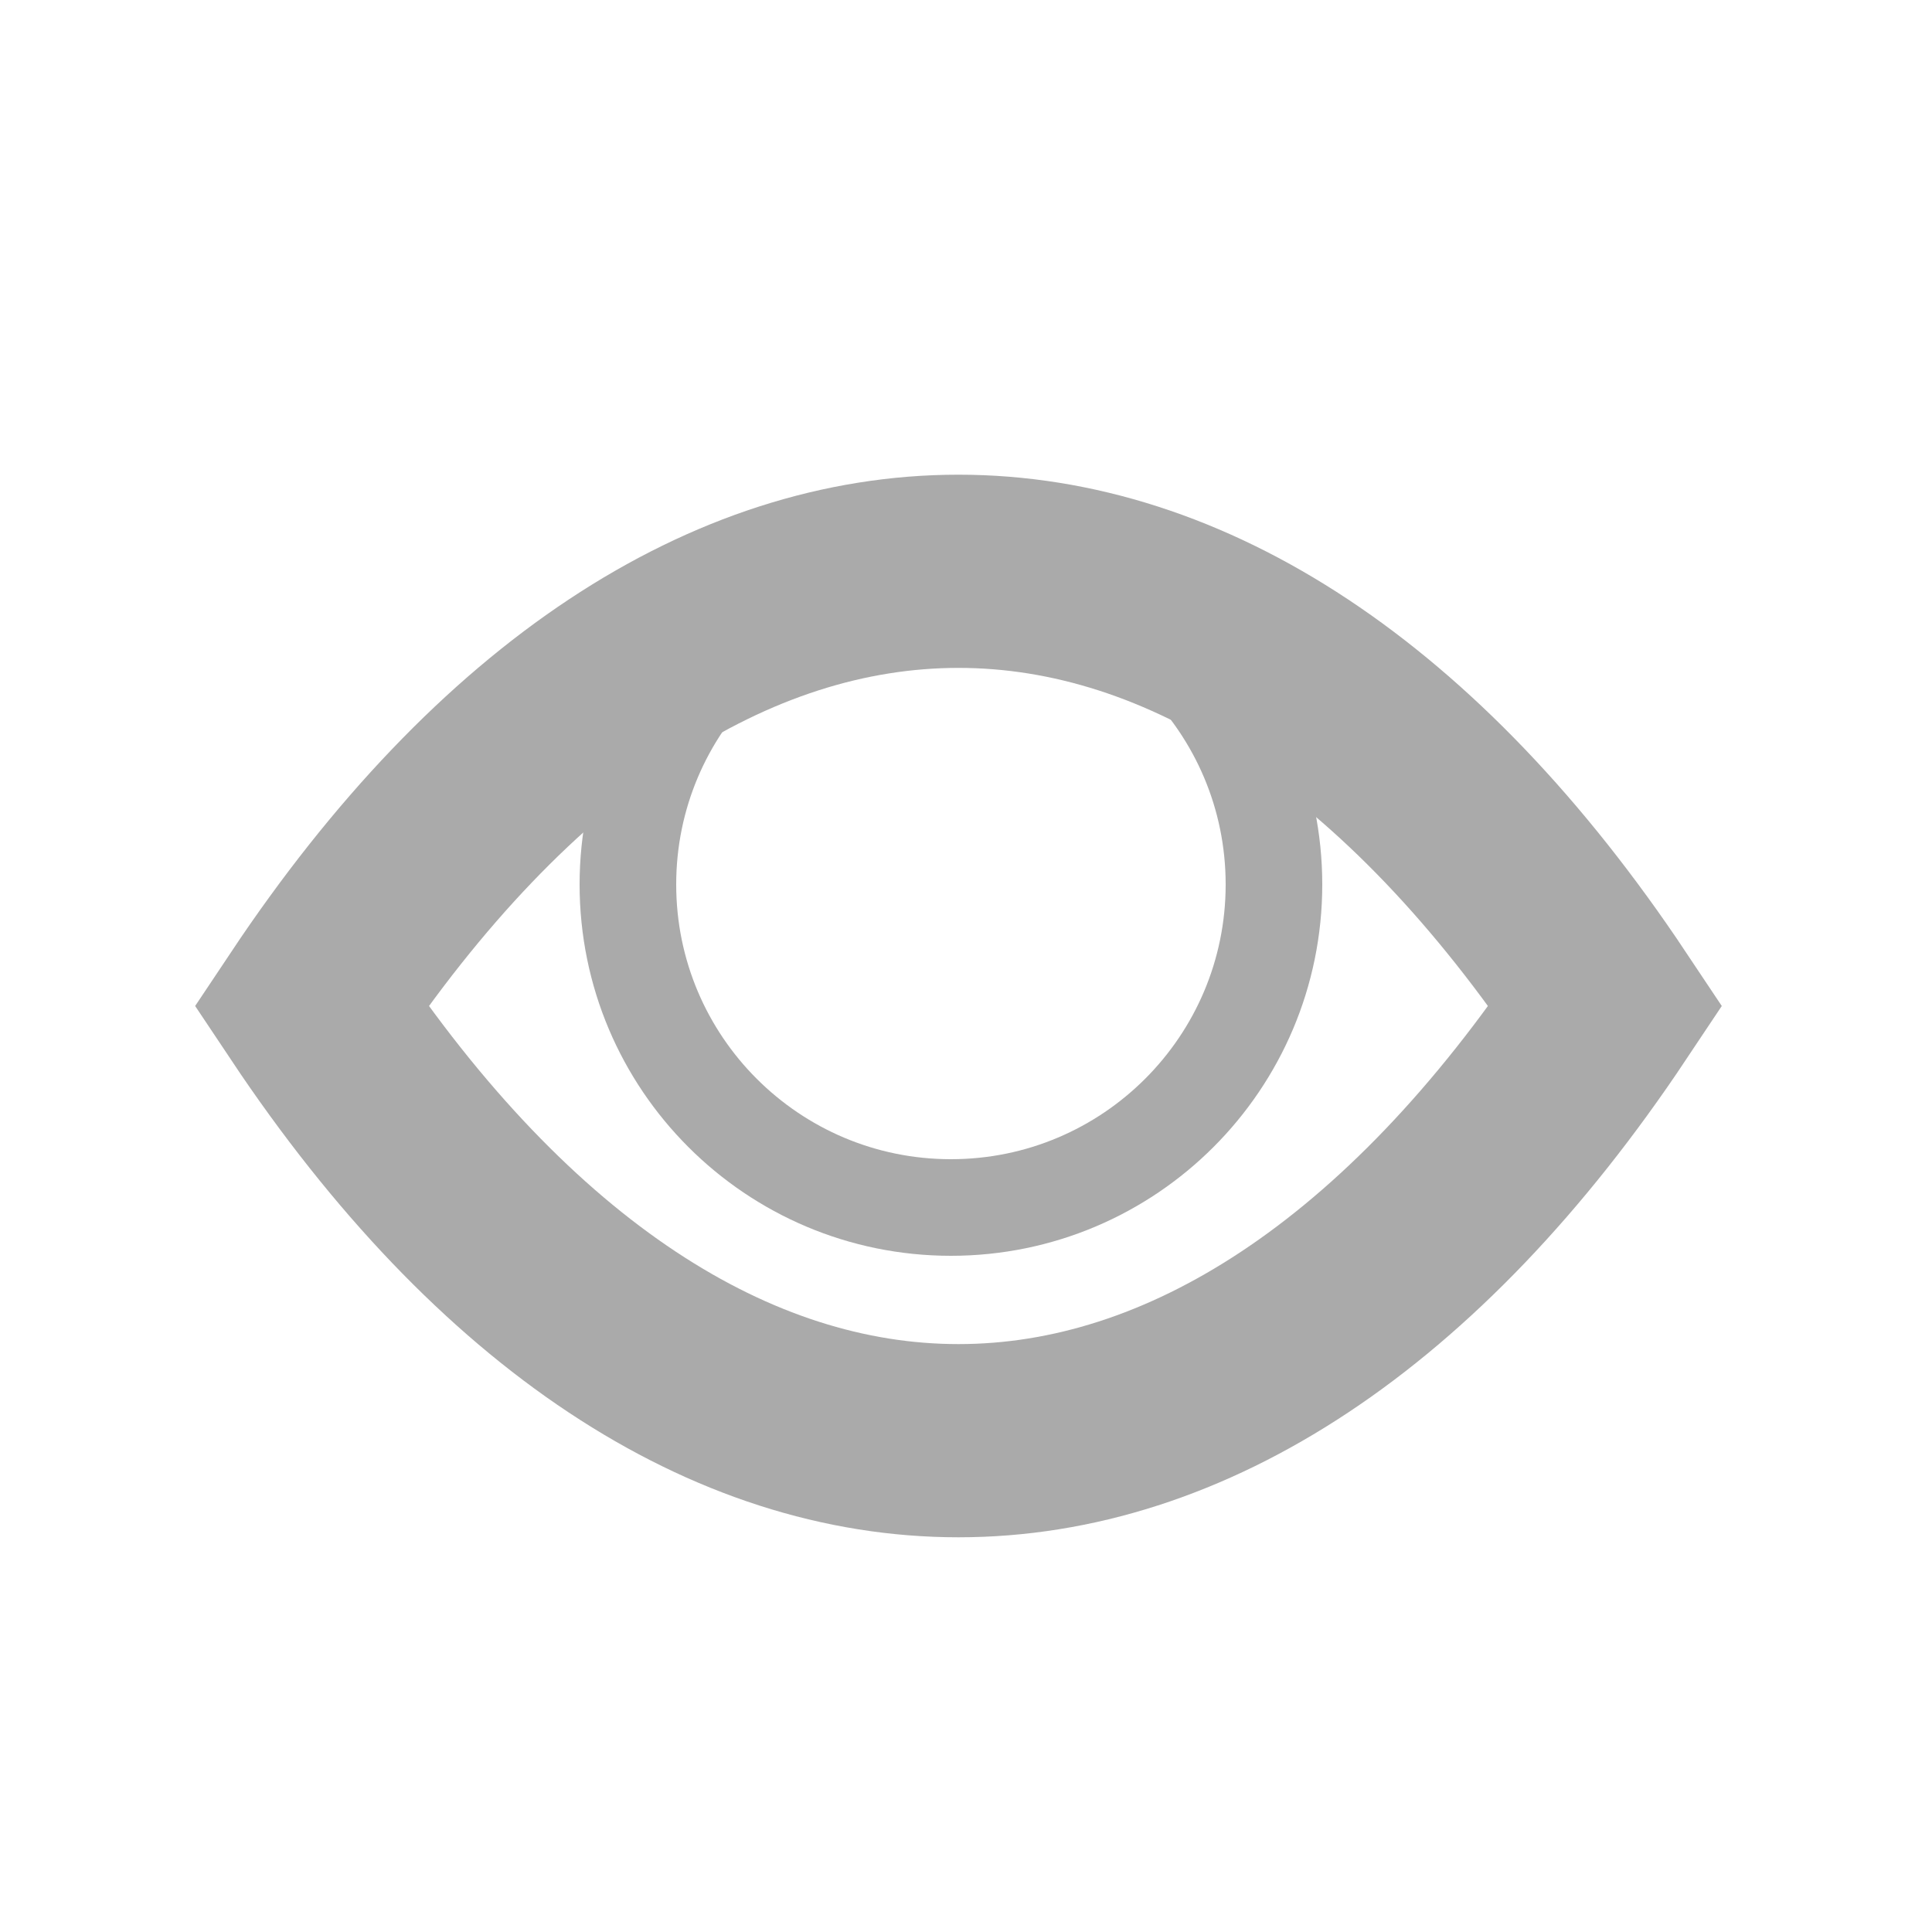
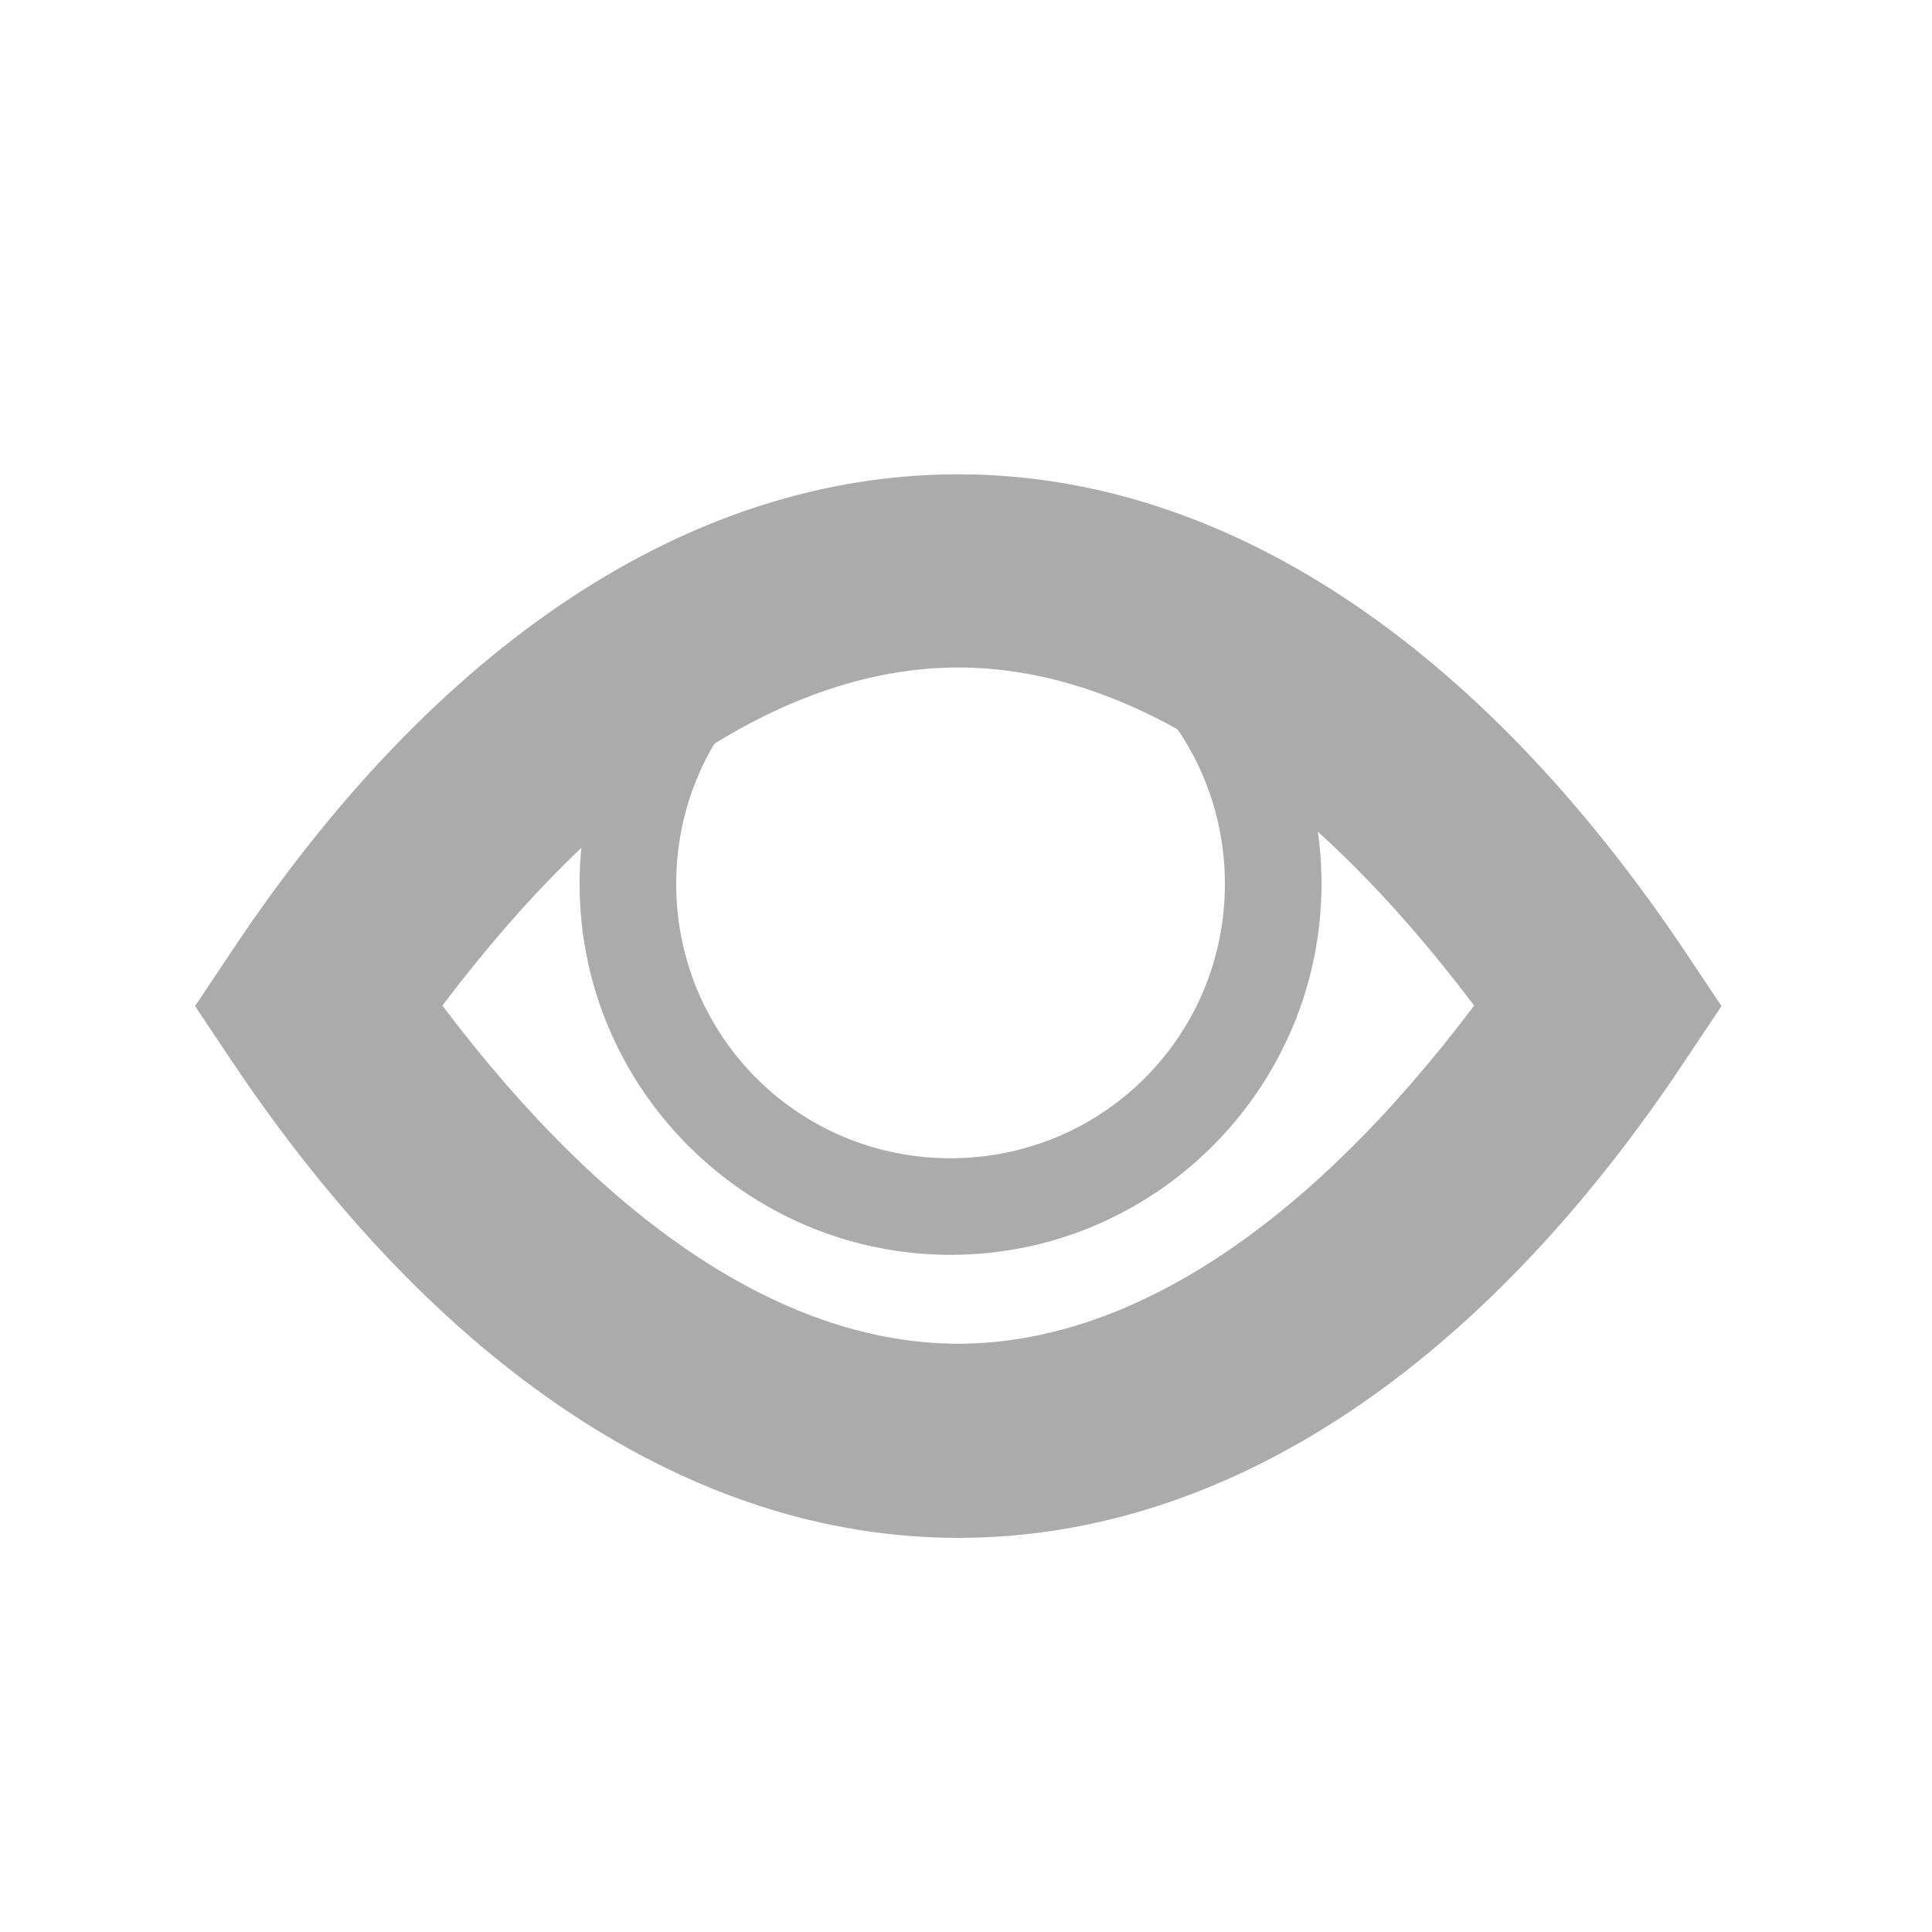
- <svg xmlns="http://www.w3.org/2000/svg" height="20" width="20">
-   <path d="M3.222 10.414c4-6 9.4-6 13.4 0-4 6-9.4 6-13.4 0z" fill="none" stroke="#aaa" stroke-width="2" />
-   <circle r="3.344" cy="9.156" cx="9.844" fill="none" stroke="#aaa" stroke-linecap="square" />
+ <svg xmlns="http://www.w3.org/2000/svg" width="20" height="20">
+   <g opacity=".33">
+     <path d="M9.92 4.91c-2.78 0-5.42 1.77-7.53 4.95l-.371.555.371.555c2.12 3.17 4.76 4.95 7.53 4.95 2.78 0 5.42-1.77 7.53-4.95l.371-.555-.371-.555c-2.12-3.17-4.76-4.95-7.53-4.95zm0 2c1.75 0 3.6 1.19 5.34 3.5-1.74 2.31-3.59 3.5-5.34 3.5s-3.6-1.19-5.34-3.5c1.74-2.31 3.59-3.5 5.34-3.5z" />
+     <path d="M9.84 5.31C7.72 5.31 6 7.04 6 9.15c0 2.12 1.73 3.84 3.84 3.84 2.12 0 3.84-1.73 3.84-3.84 0-2.12-1.73-3.84-3.84-3.84zm0 1c1.58 0 2.84 1.27 2.84 2.84 0 1.58-1.27 2.84-2.84 2.84C8.26 11.99 7 10.72 7 9.15c0-1.58 1.27-2.84 2.84-2.84z" />
+   </g>
</svg>
